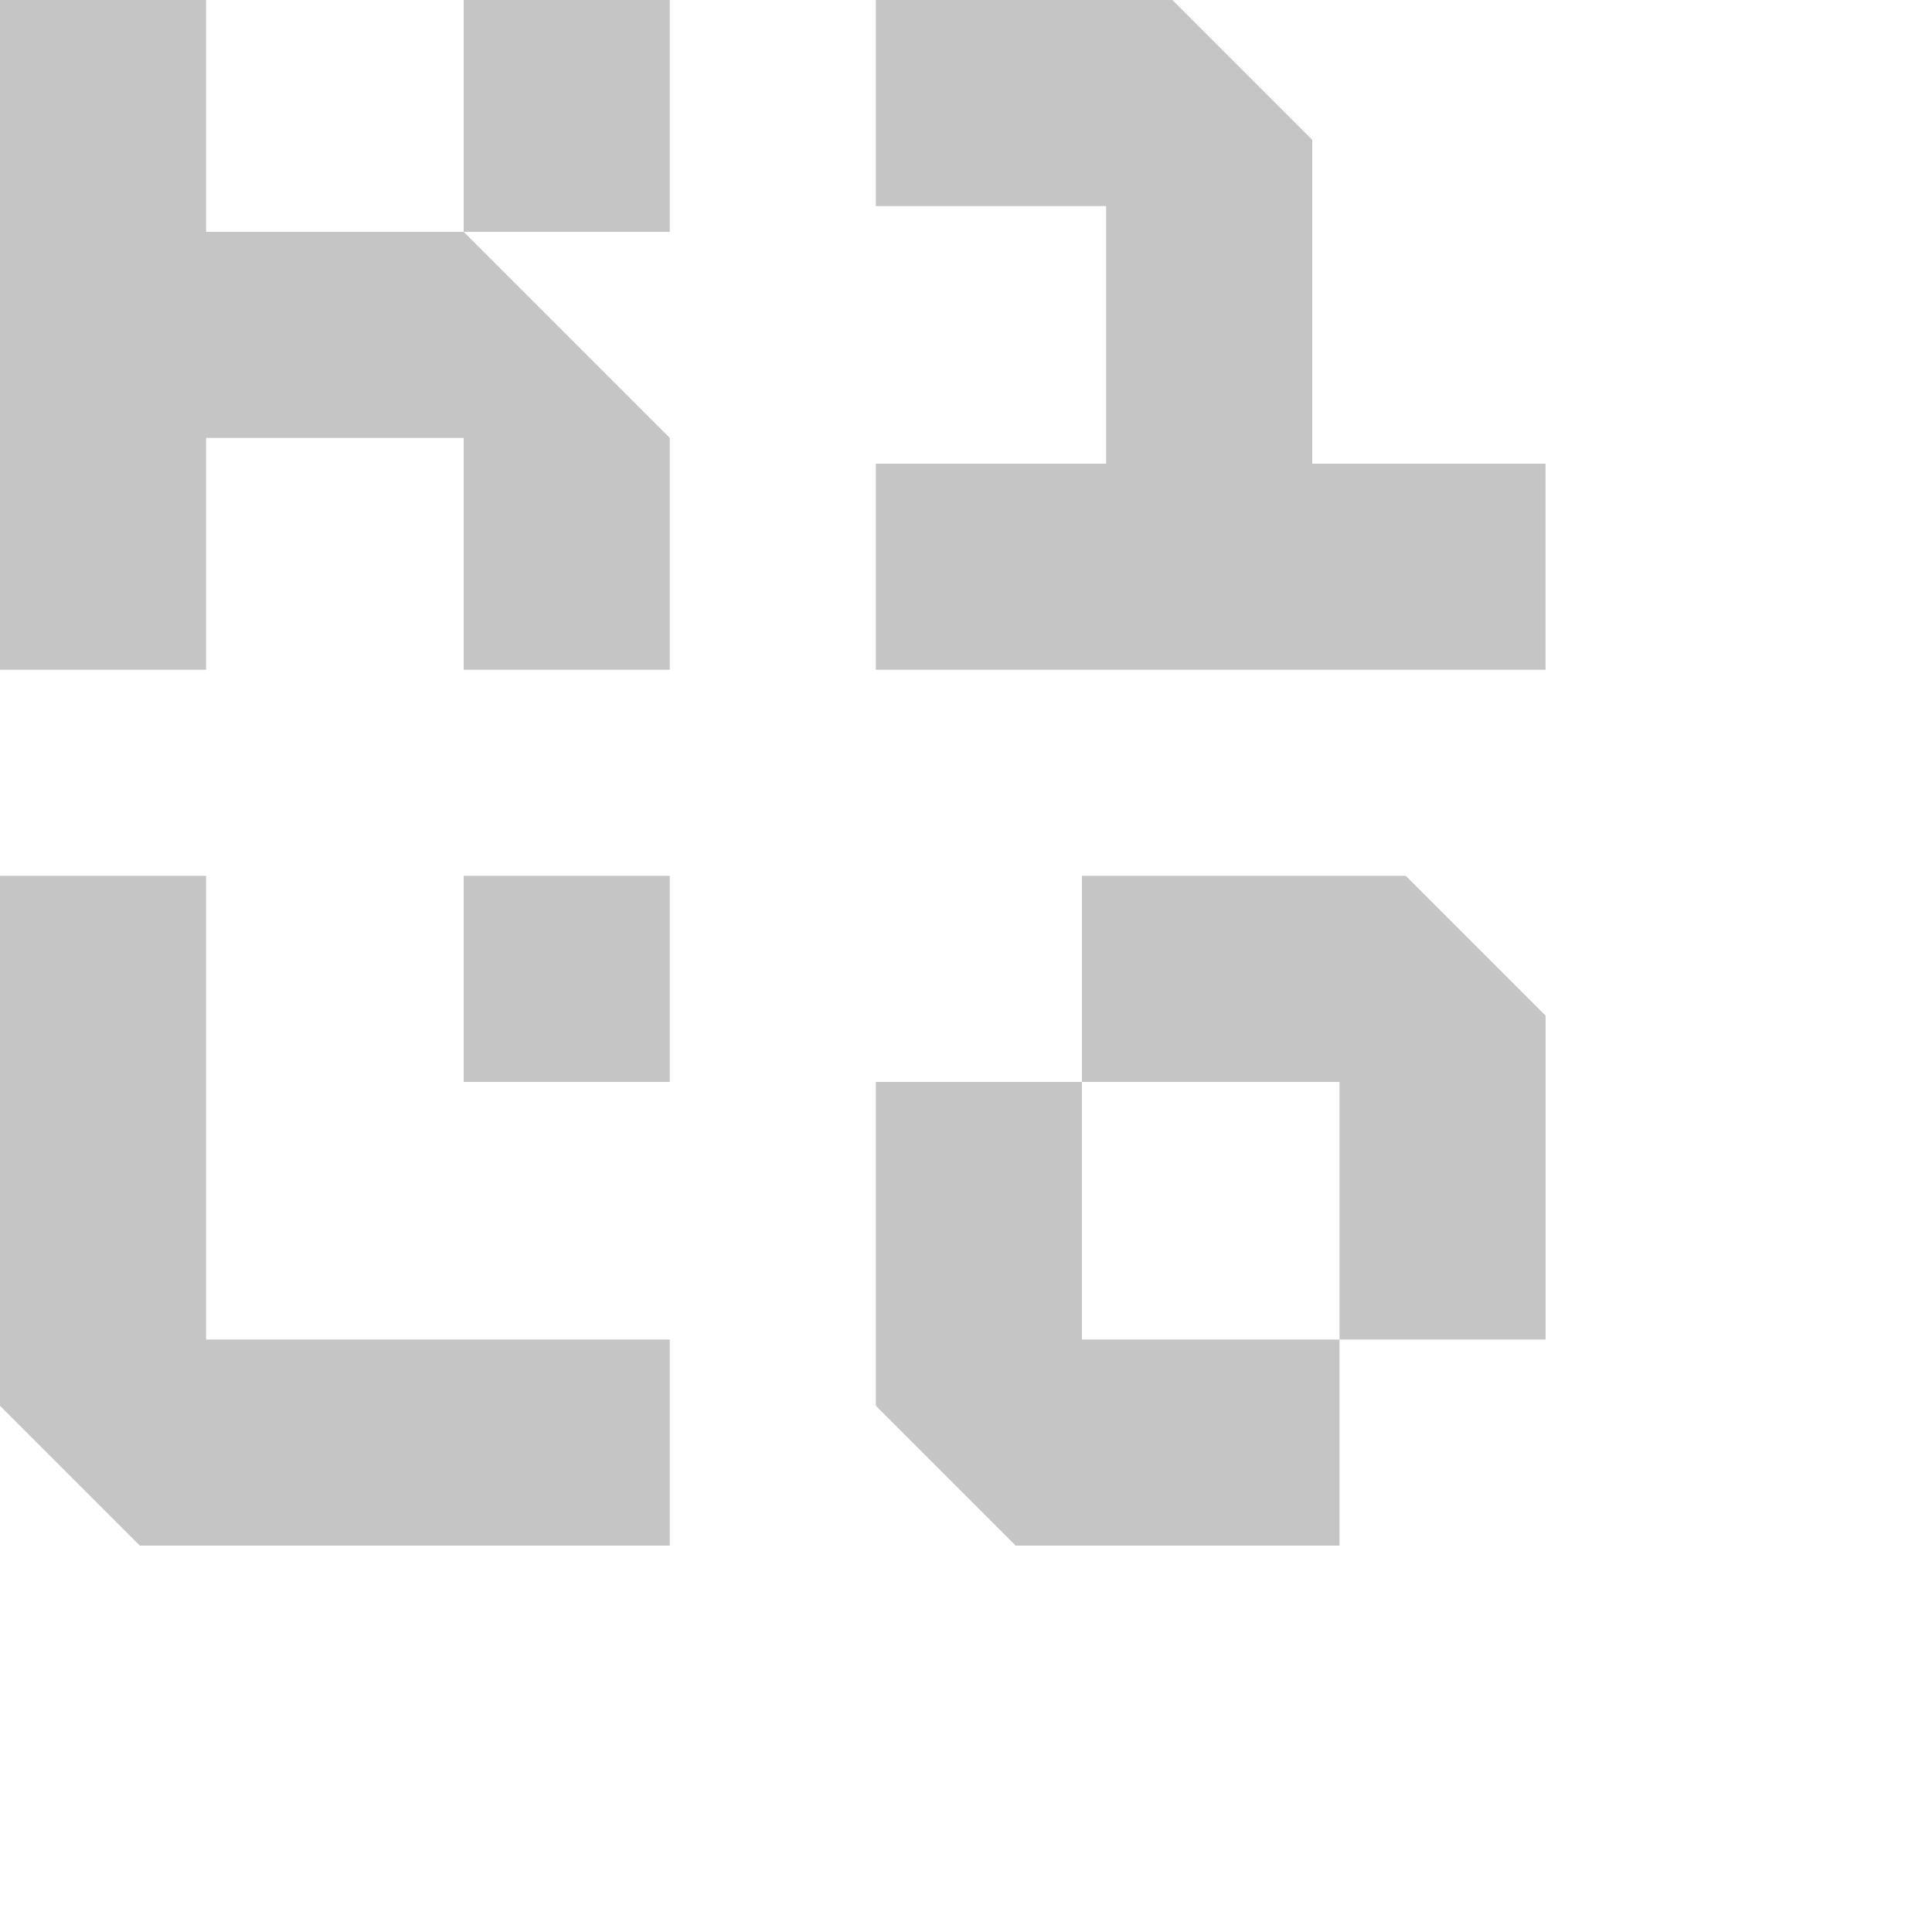
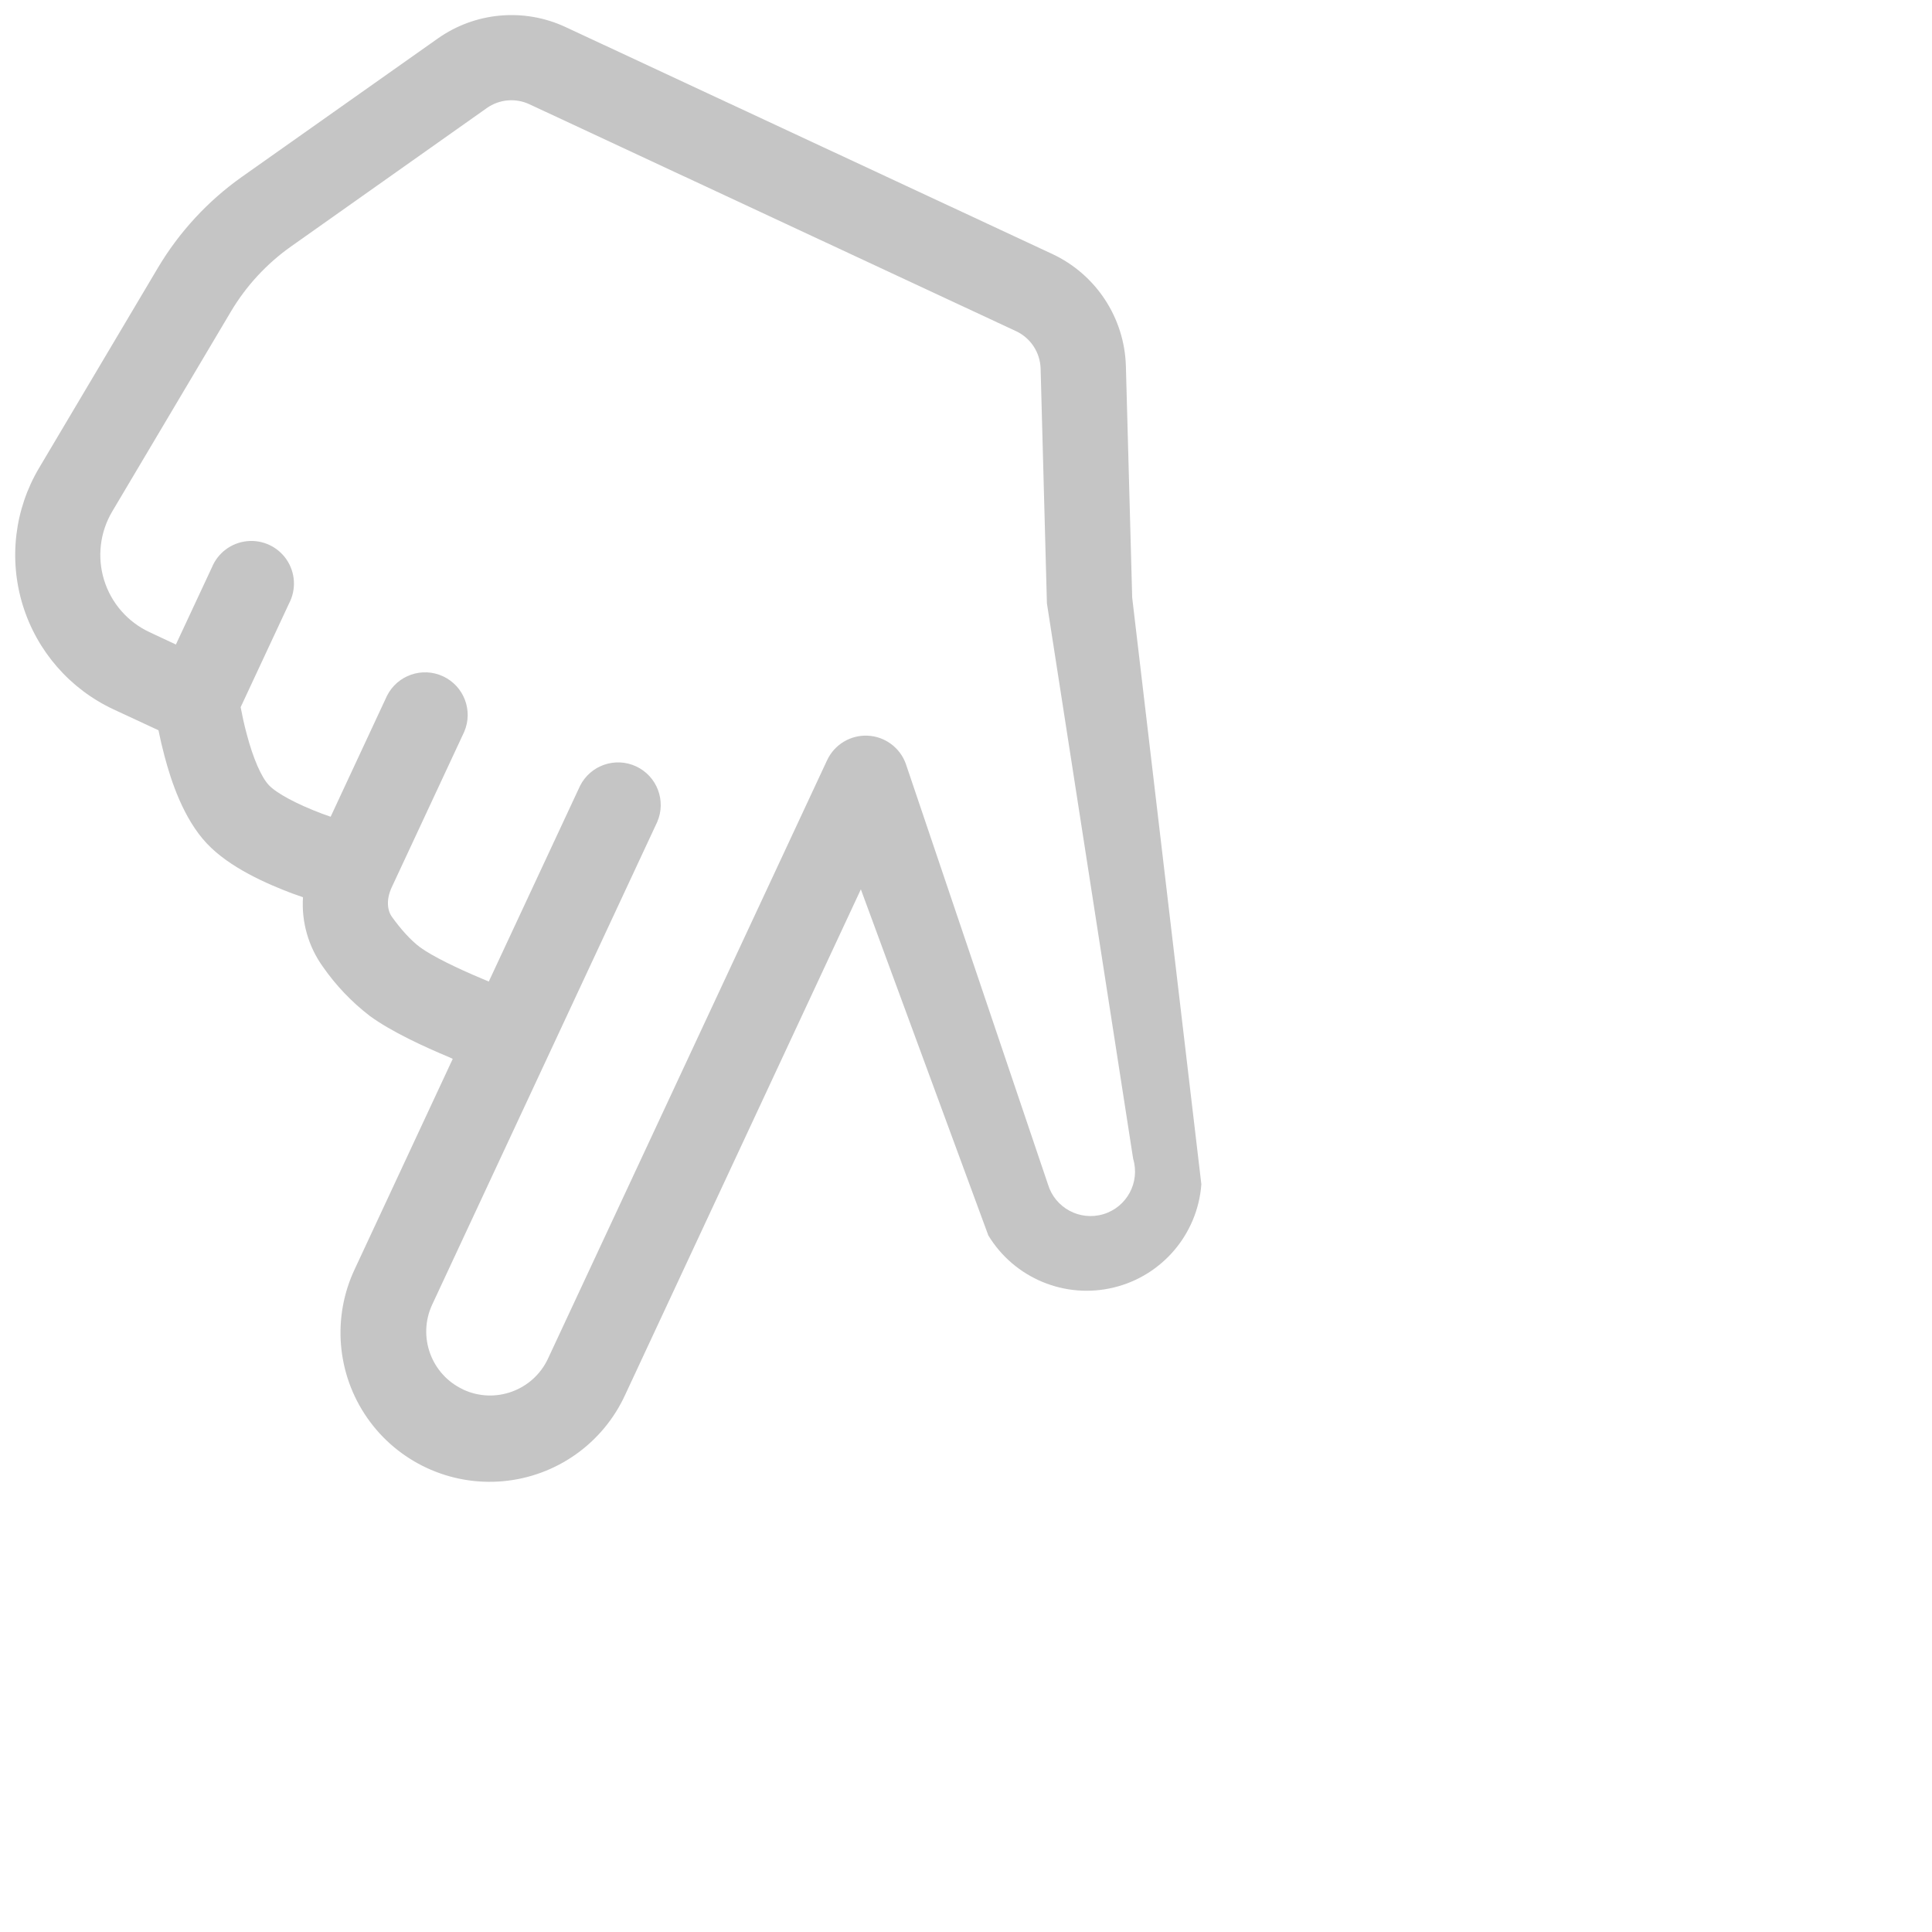
<svg xmlns="http://www.w3.org/2000/svg" id="Kilo_Code_Branding" version="1.1" viewBox="0 0 40 40">
  <g transform="scale(0.8)" transform-origin="center">
-     <path fill="#C5C5C5" d="M28,34.667h6.667v5.333h-8.381l-3.619-3.619v-8.381h5.333v6.667ZM40,26.286l-3.619-3.619h-8.381v5.333h6.667v6.667h5.333v-8.381ZM17.333,22.667h-5.333v5.333h5.333v-5.333ZM0,36.381l3.619,3.619h13.714v-5.333H5.333v-12H0v13.714ZM33.96,12V3.619L30.341-0h-7.675v5.333h5.96v6.667h-5.96v5.333h17.333v-5.333h-6.04ZM5.333,0H0v17.333h5.333v-6h6.667v6h5.333v-6l-5.333-5.333h-6.667V0ZM17.333,0h-5.333v6h5.333V0Z" />
+     <path fill="#C5C5C5" d="M 11.986 35.959 a 1.654 1.654 90 0 1 -0.8 -2.198 l 5.823 -12.489 a 1.103 1.103 90 0 0 -1.998 -0.933 l -2.361 5.063 l -0.174 -0.073 c -0.646 -0.271 -1.281 -0.578 -1.605 -0.814 c -0.243 -0.181 -0.498 -0.468 -0.725 -0.783 c -0.115 -0.154 -0.163 -0.432 -0.009 -0.767 l 1.876 -4.024 a 1.103 1.103 90 0 0 -1.998 -0.933 l -1.458 3.129 l -0.223 -0.079 c -0.653 -0.247 -1.175 -0.525 -1.376 -0.739 c -0.194 -0.203 -0.408 -0.695 -0.571 -1.314 c -0.073 -0.267 -0.123 -0.518 -0.159 -0.703 l 1.255 -2.69 a 1.103 1.103 90 1 0 -1.998 -0.93 l -0.933 1.998 l -0.683 -0.32 a 2.205 2.205 90 0 1 -0.964 -3.124 l 3.071 -5.173 a 5.513 5.513 90 0 1 1.557 -1.685 l 5.065 -3.581 a 1.103 1.103 90 0 1 1.103 -0.099 l 12.593 5.872 a 1.103 1.103 90 0 1 0.637 0.968 l 0.163 6.075 l 2.232 14.377 a 1.14 1.14 90 0 1 -2.205 0.661 l -3.68 -10.888 a 1.103 1.103 90 0 0 -2.035 -0.09 l -7.224 15.488 a 1.654 1.654 90 0 1 -2.196 0.8 m -0.269 -8.558 l -2.529 5.426 a 3.859 3.859 90 1 0 6.994 3.263 l 6.097 -13.076 l 3.299 8.957 a 2.977 2.977 90 0 0 5.513 -1.323 l -1.79 -15.184 l -0.163 -5.987 a 3.308 3.308 90 0 0 -1.909 -2.908 l -12.595 -5.872 a 3.308 3.308 90 0 0 -3.305 0.298 l -5.063 3.576 a 7.718 7.718 90 0 0 -2.183 2.364 l -3.071 5.173 a 4.41 4.41 90 0 0 1.927 6.249 l 1.162 0.54 a 11.025 11.025 90 0 0 0.159 0.677 c 0.168 0.637 0.489 1.612 1.091 2.251 c 0.591 0.631 1.568 1.052 2.214 1.296 l 0.276 0.097 a 2.778 2.778 90 0 0 0.52 1.806 a 5.733 5.733 90 0 0 1.206 1.264 c 0.562 0.412 1.422 0.805 2.055 1.069 z" />
  </g>
</svg>
